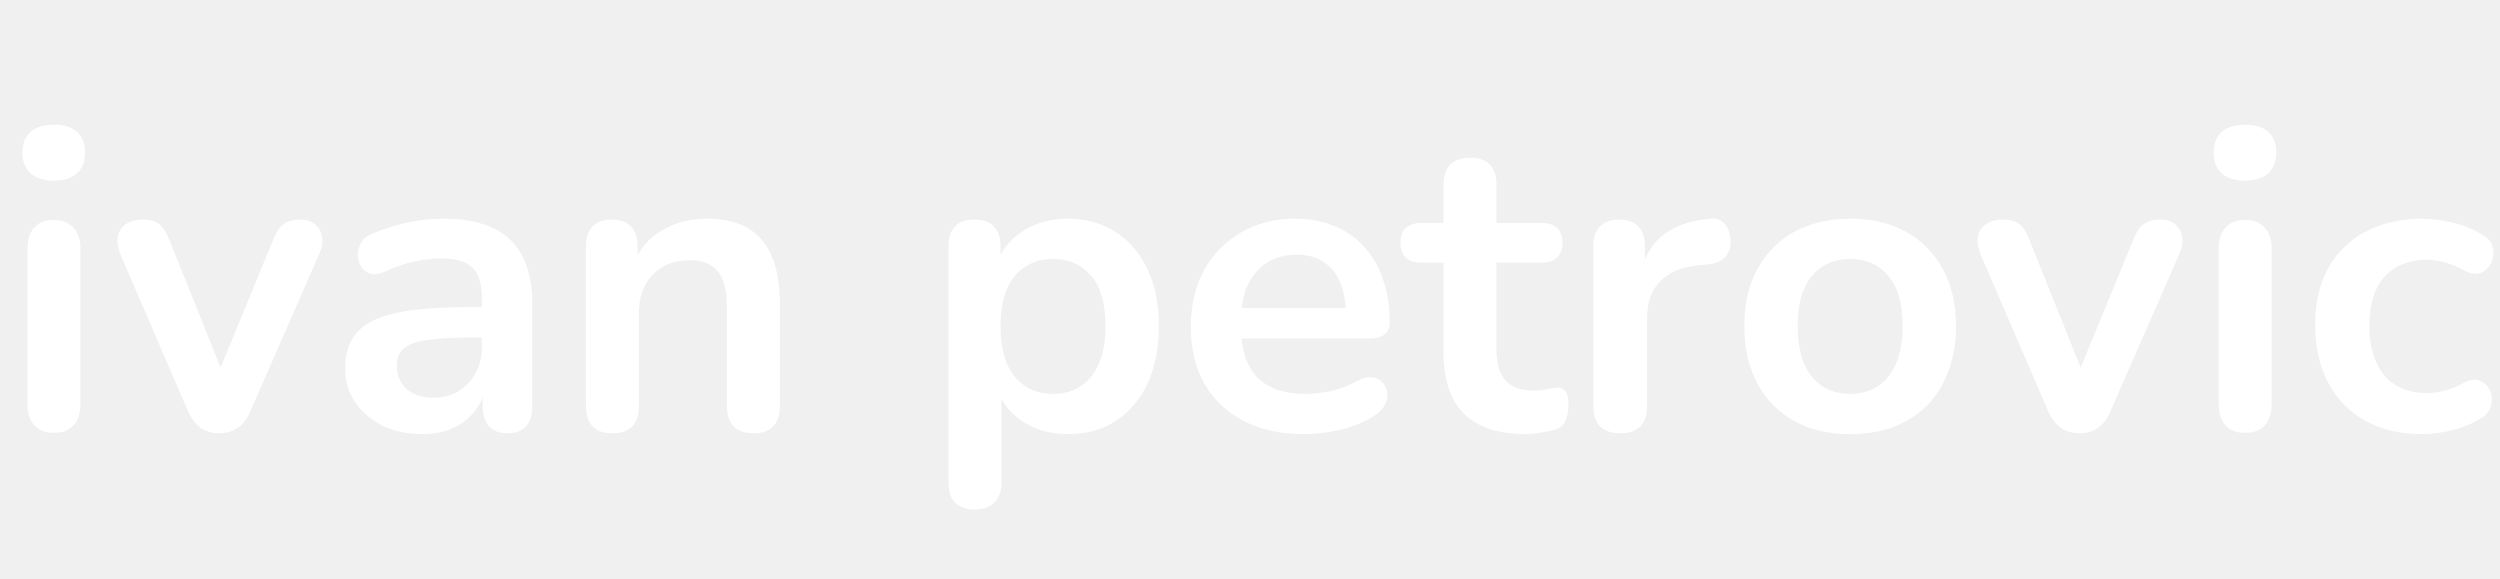
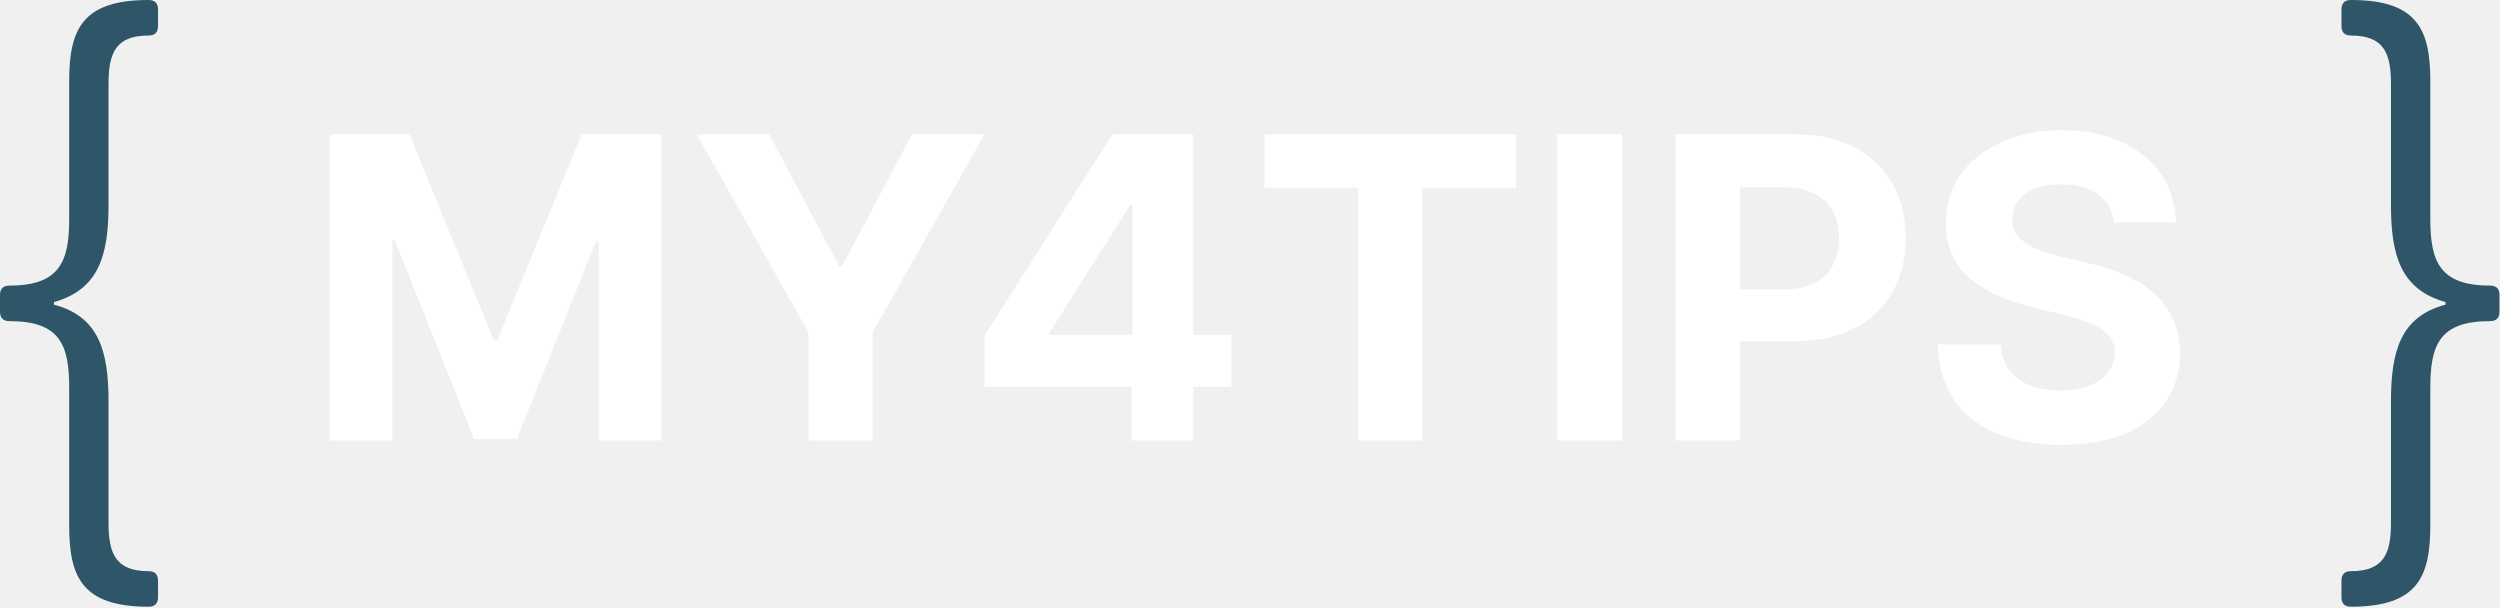
- <svg xmlns="http://www.w3.org/2000/svg" width="756" height="175" viewBox="0 0 756 175" fill="none">
-   <path d="M16.256 130.896C13.696 130.896 11.733 130.128 10.368 128.592C9.003 127.056 8.32 124.923 8.32 122.192V75.216C8.32 72.4 9.003 70.267 10.368 68.816C11.733 67.28 13.696 66.512 16.256 66.512C18.816 66.512 20.779 67.28 22.144 68.816C23.595 70.267 24.32 72.4 24.32 75.216V122.192C24.32 124.923 23.637 127.056 22.272 128.592C20.907 130.128 18.901 130.896 16.256 130.896ZM16.256 54.608C13.269 54.608 10.923 53.883 9.216 52.432C7.595 50.896 6.784 48.805 6.784 46.16C6.784 43.429 7.595 41.339 9.216 39.888C10.923 38.437 13.269 37.712 16.256 37.712C19.328 37.712 21.675 38.437 23.296 39.888C24.917 41.339 25.728 43.429 25.728 46.16C25.728 48.805 24.917 50.896 23.296 52.432C21.675 53.883 19.328 54.608 16.256 54.608ZM66.289 131.024C64.156 131.024 62.278 130.469 60.657 129.36C59.121 128.251 57.841 126.544 56.817 124.24L36.465 77.008C35.697 75.131 35.398 73.381 35.569 71.76C35.825 70.139 36.593 68.859 37.873 67.92C39.238 66.896 41.073 66.384 43.377 66.384C45.34 66.384 46.918 66.853 48.113 67.792C49.308 68.645 50.374 70.309 51.313 72.784L68.593 115.92H64.753L82.545 72.656C83.484 70.267 84.55 68.645 85.745 67.792C87.025 66.853 88.732 66.384 90.865 66.384C92.742 66.384 94.236 66.896 95.345 67.92C96.454 68.859 97.137 70.139 97.393 71.76C97.649 73.296 97.35 75.003 96.497 76.88L75.761 124.24C74.822 126.544 73.542 128.251 71.921 129.36C70.385 130.469 68.508 131.024 66.289 131.024ZM127.803 131.28C123.28 131.28 119.227 130.427 115.643 128.72C112.144 126.928 109.371 124.539 107.323 121.552C105.36 118.565 104.379 115.195 104.379 111.44C104.379 106.832 105.574 103.205 107.963 100.56C110.352 97.829 114.235 95.867 119.611 94.672C124.987 93.477 132.198 92.88 141.243 92.88H147.643V102.096H141.371C136.08 102.096 131.856 102.352 128.699 102.864C125.542 103.376 123.28 104.272 121.915 105.552C120.635 106.747 119.995 108.453 119.995 110.672C119.995 113.488 120.976 115.792 122.939 117.584C124.902 119.376 127.632 120.272 131.131 120.272C133.947 120.272 136.422 119.632 138.555 118.352C140.774 116.987 142.523 115.152 143.803 112.848C145.083 110.544 145.723 107.899 145.723 104.912V90.192C145.723 85.925 144.784 82.853 142.907 80.976C141.03 79.099 137.872 78.16 133.435 78.16C130.96 78.16 128.272 78.459 125.371 79.056C122.555 79.653 119.568 80.677 116.411 82.128C114.79 82.896 113.339 83.109 112.059 82.768C110.864 82.427 109.926 81.744 109.243 80.72C108.56 79.611 108.219 78.416 108.219 77.136C108.219 75.856 108.56 74.619 109.243 73.424C109.926 72.144 111.078 71.205 112.699 70.608C116.624 68.987 120.379 67.835 123.963 67.152C127.632 66.469 130.96 66.128 133.947 66.128C140.091 66.128 145.126 67.067 149.051 68.944C153.062 70.821 156.048 73.68 158.011 77.52C159.974 81.275 160.955 86.139 160.955 92.112V122.832C160.955 125.477 160.315 127.525 159.035 128.976C157.755 130.341 155.92 131.024 153.531 131.024C151.142 131.024 149.264 130.341 147.899 128.976C146.619 127.525 145.979 125.477 145.979 122.832V116.688H147.003C146.406 119.675 145.211 122.277 143.419 124.496C141.712 126.629 139.536 128.293 136.891 129.488C134.246 130.683 131.216 131.28 127.803 131.28ZM185.131 131.024C182.571 131.024 180.608 130.341 179.243 128.976C177.878 127.525 177.195 125.477 177.195 122.832V74.448C177.195 71.803 177.878 69.797 179.243 68.432C180.608 67.067 182.528 66.384 185.003 66.384C187.478 66.384 189.398 67.067 190.763 68.432C192.128 69.797 192.811 71.803 192.811 74.448V83.152L191.403 79.952C193.28 75.429 196.182 72.016 200.107 69.712C204.118 67.323 208.64 66.128 213.675 66.128C218.71 66.128 222.848 67.067 226.091 68.944C229.334 70.821 231.766 73.68 233.387 77.52C235.008 81.275 235.819 86.053 235.819 91.856V122.832C235.819 125.477 235.136 127.525 233.771 128.976C232.406 130.341 230.443 131.024 227.883 131.024C225.323 131.024 223.318 130.341 221.867 128.976C220.502 127.525 219.819 125.477 219.819 122.832V92.624C219.819 87.76 218.88 84.219 217.003 82C215.211 79.781 212.395 78.672 208.555 78.672C203.862 78.672 200.107 80.165 197.291 83.152C194.56 86.053 193.195 89.936 193.195 94.8V122.832C193.195 128.293 190.507 131.024 185.131 131.024ZM294.756 154.064C292.196 154.064 290.233 153.381 288.868 152.016C287.503 150.651 286.82 148.645 286.82 146V74.448C286.82 71.803 287.503 69.797 288.868 68.432C290.233 67.067 292.153 66.384 294.628 66.384C297.188 66.384 299.151 67.067 300.516 68.432C301.881 69.797 302.564 71.803 302.564 74.448V84.432L301.156 80.592C302.436 76.24 305.039 72.741 308.964 70.096C312.975 67.451 317.625 66.128 322.916 66.128C328.377 66.128 333.156 67.451 337.252 70.096C341.433 72.741 344.676 76.496 346.98 81.36C349.284 86.139 350.436 91.899 350.436 98.64C350.436 105.296 349.284 111.099 346.98 116.048C344.676 120.912 341.476 124.667 337.38 127.312C333.284 129.957 328.463 131.28 322.916 131.28C317.711 131.28 313.145 130 309.22 127.44C305.295 124.795 302.649 121.381 301.284 117.2H302.82V146C302.82 148.645 302.095 150.651 300.644 152.016C299.279 153.381 297.316 154.064 294.756 154.064ZM318.436 119.12C321.593 119.12 324.367 118.352 326.756 116.816C329.145 115.28 330.98 113.019 332.26 110.032C333.625 106.96 334.308 103.163 334.308 98.64C334.308 91.813 332.857 86.736 329.956 83.408C327.055 79.995 323.215 78.288 318.436 78.288C315.279 78.288 312.505 79.056 310.116 80.592C307.727 82.043 305.849 84.304 304.484 87.376C303.204 90.363 302.564 94.117 302.564 98.64C302.564 105.381 304.015 110.501 306.916 114C309.817 117.413 313.657 119.12 318.436 119.12ZM394.418 131.28C387.335 131.28 381.234 129.957 376.114 127.312C370.994 124.667 367.026 120.912 364.21 116.048C361.479 111.184 360.114 105.424 360.114 98.768C360.114 92.283 361.437 86.608 364.082 81.744C366.813 76.88 370.525 73.083 375.218 70.352C379.997 67.536 385.415 66.128 391.474 66.128C395.911 66.128 399.879 66.853 403.378 68.304C406.962 69.755 409.991 71.845 412.466 74.576C415.026 77.307 416.946 80.635 418.226 84.56C419.591 88.4 420.274 92.752 420.274 97.616C420.274 99.152 419.719 100.347 418.61 101.2C417.586 101.968 416.093 102.352 414.13 102.352H373.042V93.136H409.01L406.962 95.056C406.962 91.131 406.365 87.845 405.17 85.2C404.061 82.555 402.397 80.549 400.178 79.184C398.045 77.733 395.357 77.008 392.114 77.008C388.53 77.008 385.458 77.861 382.898 79.568C380.423 81.189 378.503 83.536 377.138 86.608C375.858 89.595 375.218 93.179 375.218 97.36V98.256C375.218 105.253 376.839 110.501 380.082 114C383.41 117.413 388.274 119.12 394.674 119.12C396.893 119.12 399.367 118.864 402.098 118.352C404.914 117.755 407.559 116.773 410.034 115.408C411.826 114.384 413.405 113.957 414.77 114.128C416.135 114.213 417.202 114.683 417.97 115.536C418.823 116.389 419.335 117.456 419.506 118.736C419.677 119.931 419.421 121.168 418.738 122.448C418.141 123.728 417.074 124.837 415.538 125.776C412.551 127.653 409.095 129.061 405.17 130C401.33 130.853 397.746 131.28 394.418 131.28ZM461.367 131.28C455.82 131.28 451.17 130.341 447.415 128.464C443.746 126.587 441.015 123.856 439.223 120.272C437.431 116.603 436.535 112.08 436.535 106.704V79.44H429.879C427.831 79.44 426.252 78.928 425.143 77.904C424.034 76.795 423.479 75.301 423.479 73.424C423.479 71.461 424.034 69.968 425.143 68.944C426.252 67.92 427.831 67.408 429.879 67.408H436.535V55.76C436.535 53.115 437.218 51.109 438.583 49.744C440.034 48.379 442.039 47.696 444.599 47.696C447.159 47.696 449.122 48.379 450.487 49.744C451.852 51.109 452.535 53.115 452.535 55.76V67.408H466.103C468.151 67.408 469.73 67.92 470.839 68.944C471.948 69.968 472.503 71.461 472.503 73.424C472.503 75.301 471.948 76.795 470.839 77.904C469.73 78.928 468.151 79.44 466.103 79.44H452.535V105.808C452.535 109.904 453.431 112.976 455.223 115.024C457.015 117.072 459.916 118.096 463.927 118.096C465.378 118.096 466.658 117.968 467.767 117.712C468.876 117.456 469.858 117.285 470.711 117.2C471.735 117.115 472.588 117.456 473.271 118.224C473.954 118.907 474.295 120.357 474.295 122.576C474.295 124.283 473.996 125.819 473.399 127.184C472.887 128.464 471.906 129.36 470.455 129.872C469.346 130.213 467.895 130.512 466.103 130.768C464.311 131.109 462.732 131.28 461.367 131.28ZM490.012 131.024C487.367 131.024 485.319 130.341 483.868 128.976C482.503 127.525 481.82 125.477 481.82 122.832V74.448C481.82 71.803 482.503 69.797 483.868 68.432C485.233 67.067 487.153 66.384 489.628 66.384C492.103 66.384 494.023 67.067 495.388 68.432C496.753 69.797 497.436 71.803 497.436 74.448V82.512H496.156C497.351 77.392 499.697 73.509 503.196 70.864C506.695 68.219 511.345 66.64 517.148 66.128C518.94 65.957 520.348 66.427 521.372 67.536C522.481 68.56 523.121 70.181 523.292 72.4C523.463 74.533 522.951 76.283 521.756 77.648C520.647 78.928 518.94 79.696 516.636 79.952L513.82 80.208C508.615 80.72 504.689 82.341 502.044 85.072C499.399 87.717 498.076 91.472 498.076 96.336V122.832C498.076 125.477 497.393 127.525 496.028 128.976C494.663 130.341 492.657 131.024 490.012 131.024ZM559.489 131.28C553.004 131.28 547.372 129.957 542.593 127.312C537.814 124.667 534.102 120.912 531.457 116.048C528.812 111.099 527.489 105.296 527.489 98.64C527.489 93.605 528.214 89.125 529.665 85.2C531.201 81.189 533.377 77.776 536.193 74.96C539.009 72.059 542.38 69.883 546.305 68.432C550.23 66.896 554.625 66.128 559.489 66.128C565.974 66.128 571.606 67.451 576.385 70.096C581.164 72.741 584.876 76.496 587.521 81.36C590.166 86.224 591.489 91.984 591.489 98.64C591.489 103.675 590.721 108.197 589.185 112.208C587.734 116.219 585.601 119.675 582.785 122.576C579.969 125.392 576.598 127.568 572.673 129.104C568.748 130.555 564.353 131.28 559.489 131.28ZM559.489 119.12C562.646 119.12 565.42 118.352 567.809 116.816C570.198 115.28 572.033 113.019 573.313 110.032C574.678 106.96 575.361 103.163 575.361 98.64C575.361 91.813 573.91 86.736 571.009 83.408C568.108 79.995 564.268 78.288 559.489 78.288C556.332 78.288 553.558 79.056 551.169 80.592C548.78 82.043 546.902 84.304 545.537 87.376C544.257 90.363 543.617 94.117 543.617 98.64C543.617 105.381 545.068 110.501 547.969 114C550.87 117.413 554.71 119.12 559.489 119.12ZM628.789 131.024C626.656 131.024 624.778 130.469 623.157 129.36C621.621 128.251 620.341 126.544 619.317 124.24L598.965 77.008C598.197 75.131 597.898 73.381 598.069 71.76C598.325 70.139 599.093 68.859 600.373 67.92C601.738 66.896 603.573 66.384 605.877 66.384C607.84 66.384 609.418 66.853 610.613 67.792C611.808 68.645 612.874 70.309 613.813 72.784L631.093 115.92H627.253L645.045 72.656C645.984 70.267 647.05 68.645 648.245 67.792C649.525 66.853 651.232 66.384 653.365 66.384C655.242 66.384 656.736 66.896 657.845 67.92C658.954 68.859 659.637 70.139 659.893 71.76C660.149 73.296 659.85 75.003 658.997 76.88L638.261 124.24C637.322 126.544 636.042 128.251 634.421 129.36C632.885 130.469 631.008 131.024 628.789 131.024ZM678.881 130.896C676.321 130.896 674.358 130.128 672.993 128.592C671.628 127.056 670.945 124.923 670.945 122.192V75.216C670.945 72.4 671.628 70.267 672.993 68.816C674.358 67.28 676.321 66.512 678.881 66.512C681.441 66.512 683.404 67.28 684.769 68.816C686.22 70.267 686.945 72.4 686.945 75.216V122.192C686.945 124.923 686.262 127.056 684.897 128.592C683.532 130.128 681.526 130.896 678.881 130.896ZM678.881 54.608C675.894 54.608 673.548 53.883 671.841 52.432C670.22 50.896 669.409 48.805 669.409 46.16C669.409 43.429 670.22 41.339 671.841 39.888C673.548 38.437 675.894 37.712 678.881 37.712C681.953 37.712 684.3 38.437 685.921 39.888C687.542 41.339 688.353 43.429 688.353 46.16C688.353 48.805 687.542 50.896 685.921 52.432C684.3 53.883 681.953 54.608 678.881 54.608ZM732.498 131.28C725.927 131.28 720.21 129.957 715.346 127.312C710.482 124.581 706.727 120.741 704.082 115.792C701.437 110.843 700.114 105.04 700.114 98.384C700.114 93.349 700.839 88.869 702.29 84.944C703.826 80.933 706.002 77.563 708.818 74.832C711.634 72.016 715.047 69.883 719.058 68.432C723.069 66.896 727.549 66.128 732.498 66.128C735.314 66.128 738.343 66.512 741.586 67.28C744.914 68.048 748.029 69.328 750.93 71.12C752.295 71.973 753.191 72.997 753.618 74.192C754.045 75.387 754.13 76.624 753.874 77.904C753.618 79.099 753.063 80.165 752.21 81.104C751.442 81.957 750.461 82.512 749.266 82.768C748.071 82.939 746.749 82.64 745.298 81.872C743.421 80.763 741.501 79.952 739.538 79.44C737.575 78.843 735.698 78.544 733.906 78.544C731.09 78.544 728.615 79.013 726.482 79.952C724.349 80.805 722.514 82.085 720.978 83.792C719.527 85.413 718.418 87.461 717.65 89.936C716.882 92.411 716.498 95.269 716.498 98.512C716.498 104.827 717.991 109.819 720.978 113.488C724.05 117.072 728.359 118.864 733.906 118.864C735.698 118.864 737.533 118.608 739.41 118.096C741.373 117.584 743.335 116.773 745.298 115.664C746.749 114.896 748.029 114.64 749.138 114.896C750.333 115.152 751.314 115.749 752.082 116.688C752.85 117.541 753.319 118.608 753.49 119.888C753.661 121.083 753.49 122.277 752.978 123.472C752.551 124.667 751.698 125.648 750.418 126.416C747.602 128.123 744.615 129.36 741.458 130.128C738.301 130.896 735.314 131.28 732.498 131.28Z" fill="white" />
+ <svg xmlns="http://www.w3.org/2000/svg" width="1782" height="433" viewBox="0 0 1782 433" fill="none">
+   <path d="M234.963 95.818H291.852L351.938 242.409H354.494L414.58 95.818H471.469V314H426.724V171.99H424.913L368.45 312.935H337.982L281.518 171.457H279.707V314H234.963V95.818ZM496.691 95.818H548.36L598.111 189.781H600.242L649.993 95.818H701.662L622.081 236.869V314H576.272V236.869L496.691 95.818ZM701.769 275.648V239.32L792.855 95.818H824.176V146.102H805.64L748.218 236.976V238.68H877.657V275.648H701.769ZM806.492 314V264.568L807.344 248.482V95.818H850.597V314H806.492ZM901.36 133.851V95.818H1080.55V133.851H1013.75V314H968.157V133.851H901.36ZM1156.19 95.818V314H1110.06V95.818H1156.19ZM1194.14 314V95.818H1280.22C1296.77 95.818 1310.87 98.979 1322.52 105.3C1334.16 111.55 1343.04 120.25 1349.15 131.401C1355.33 142.48 1358.42 155.264 1358.42 169.753C1358.42 184.241 1355.29 197.026 1349.04 208.105C1342.79 219.185 1333.74 227.814 1321.88 233.993C1310.09 240.172 1295.81 243.261 1279.05 243.261H1224.19V206.294H1271.59C1280.47 206.294 1287.79 204.767 1293.54 201.713C1299.36 198.588 1303.7 194.291 1306.54 188.822C1309.45 183.283 1310.9 176.926 1310.9 169.753C1310.9 162.509 1309.45 156.187 1306.54 150.79C1303.7 145.321 1299.36 141.095 1293.54 138.112C1287.72 135.058 1280.33 133.531 1271.38 133.531H1240.27V314H1194.14ZM1506.74 158.567C1505.89 149.973 1502.23 143.297 1495.77 138.538C1489.3 133.78 1480.53 131.401 1469.45 131.401C1461.93 131.401 1455.57 132.466 1450.38 134.597C1445.2 136.656 1441.22 139.533 1438.45 143.226C1435.75 146.919 1434.4 151.109 1434.4 155.797C1434.26 159.703 1435.08 163.112 1436.85 166.024C1438.7 168.936 1441.22 171.457 1444.42 173.588C1447.61 175.648 1451.31 177.459 1455.5 179.021C1459.69 180.513 1464.16 181.791 1468.92 182.857L1488.52 187.544C1498.04 189.675 1506.78 192.516 1514.73 196.067C1522.69 199.618 1529.57 203.986 1535.4 209.17C1541.22 214.355 1545.73 220.463 1548.93 227.494C1552.19 234.526 1553.86 242.587 1553.94 251.678C1553.86 265.03 1550.45 276.607 1543.71 286.408C1537.03 296.138 1527.37 303.702 1514.73 309.099C1502.16 314.426 1487 317.089 1469.24 317.089C1451.63 317.089 1436.29 314.391 1423.22 308.993C1410.22 303.595 1400.06 295.605 1392.75 285.023C1385.5 274.369 1381.7 261.195 1381.35 245.499H1425.99C1426.48 252.814 1428.58 258.922 1432.27 263.822C1436.04 268.652 1441.04 272.31 1447.29 274.795C1453.62 277.21 1460.75 278.418 1468.71 278.418C1476.52 278.418 1483.3 277.281 1489.06 275.009C1494.88 272.736 1499.39 269.575 1502.59 265.527C1505.78 261.479 1507.38 256.827 1507.38 251.571C1507.38 246.67 1505.92 242.551 1503.01 239.213C1500.17 235.875 1495.98 233.034 1490.44 230.69C1484.97 228.347 1478.26 226.216 1470.31 224.298L1446.55 218.332C1428.15 213.858 1413.63 206.862 1402.98 197.345C1392.32 187.828 1387.03 175.009 1387.1 158.886C1387.03 145.676 1390.55 134.135 1397.65 124.263C1404.82 114.391 1414.66 106.685 1427.16 101.145C1439.66 95.605 1453.86 92.835 1469.77 92.835C1485.97 92.835 1500.1 95.605 1512.17 101.145C1524.32 106.685 1533.76 114.391 1540.51 124.263C1547.26 134.135 1550.74 145.57 1550.95 158.567H1506.74Z" fill="white" />
+   <path d="M1781.64 210.35V222.11C1781.64 226.63 1779.38 228.893 1774.85 228.9C1738.66 228.9 1732.33 246.09 1732.33 276.4V374.56C1732.33 411.2 1723.28 432.46 1675.78 432.46C1671.26 432.46 1669 430.2 1669 425.68V413.91C1669 409.39 1671.26 407.13 1675.78 407.13C1699.31 407.13 1704.28 394.46 1704.28 372.75V286.35C1704.28 250.16 1711.07 225.73 1743.19 217.14V215.33C1711.07 206.28 1704.28 181.85 1704.28 146.11V59.71C1704.28 38 1699.28 25.33 1675.78 25.33C1671.26 25.33 1669 23.07 1669 18.55V6.79C1669 2.263 1671.26 0 1675.78 0C1723.28 0 1732.33 21.26 1732.33 57.9V156.07C1732.33 185.92 1738.66 203.56 1774.85 203.56C1779.38 203.56 1781.64 205.823 1781.64 210.35Z" fill="#2E5668" />
+   <path d="M0 210.35V222.11C0 226.63 2.263 228.893 6.79 228.9C42.98 228.9 49.31 246.09 49.31 276.4V374.56C49.31 411.2 58.36 432.46 105.86 432.46C110.38 432.46 112.64 430.2 112.64 425.68V413.91C112.64 409.39 110.38 407.13 105.86 407.13C82.33 407.13 77.36 394.46 77.36 372.75V286.35C77.36 250.16 70.57 225.73 38.45 217.14V215.33C70.57 206.28 77.36 181.85 77.36 146.11V59.71C77.36 38 82.36 25.33 105.86 25.33C110.38 25.33 112.64 23.07 112.64 18.55V6.79C112.64 2.263 110.38 0 105.86 0C58.36 0 49.31 21.26 49.31 57.9V156.07C49.31 185.92 42.98 203.56 6.79 203.56C2.263 203.56 0 205.823 0 210.35Z" fill="#2E5668" />
</svg>
